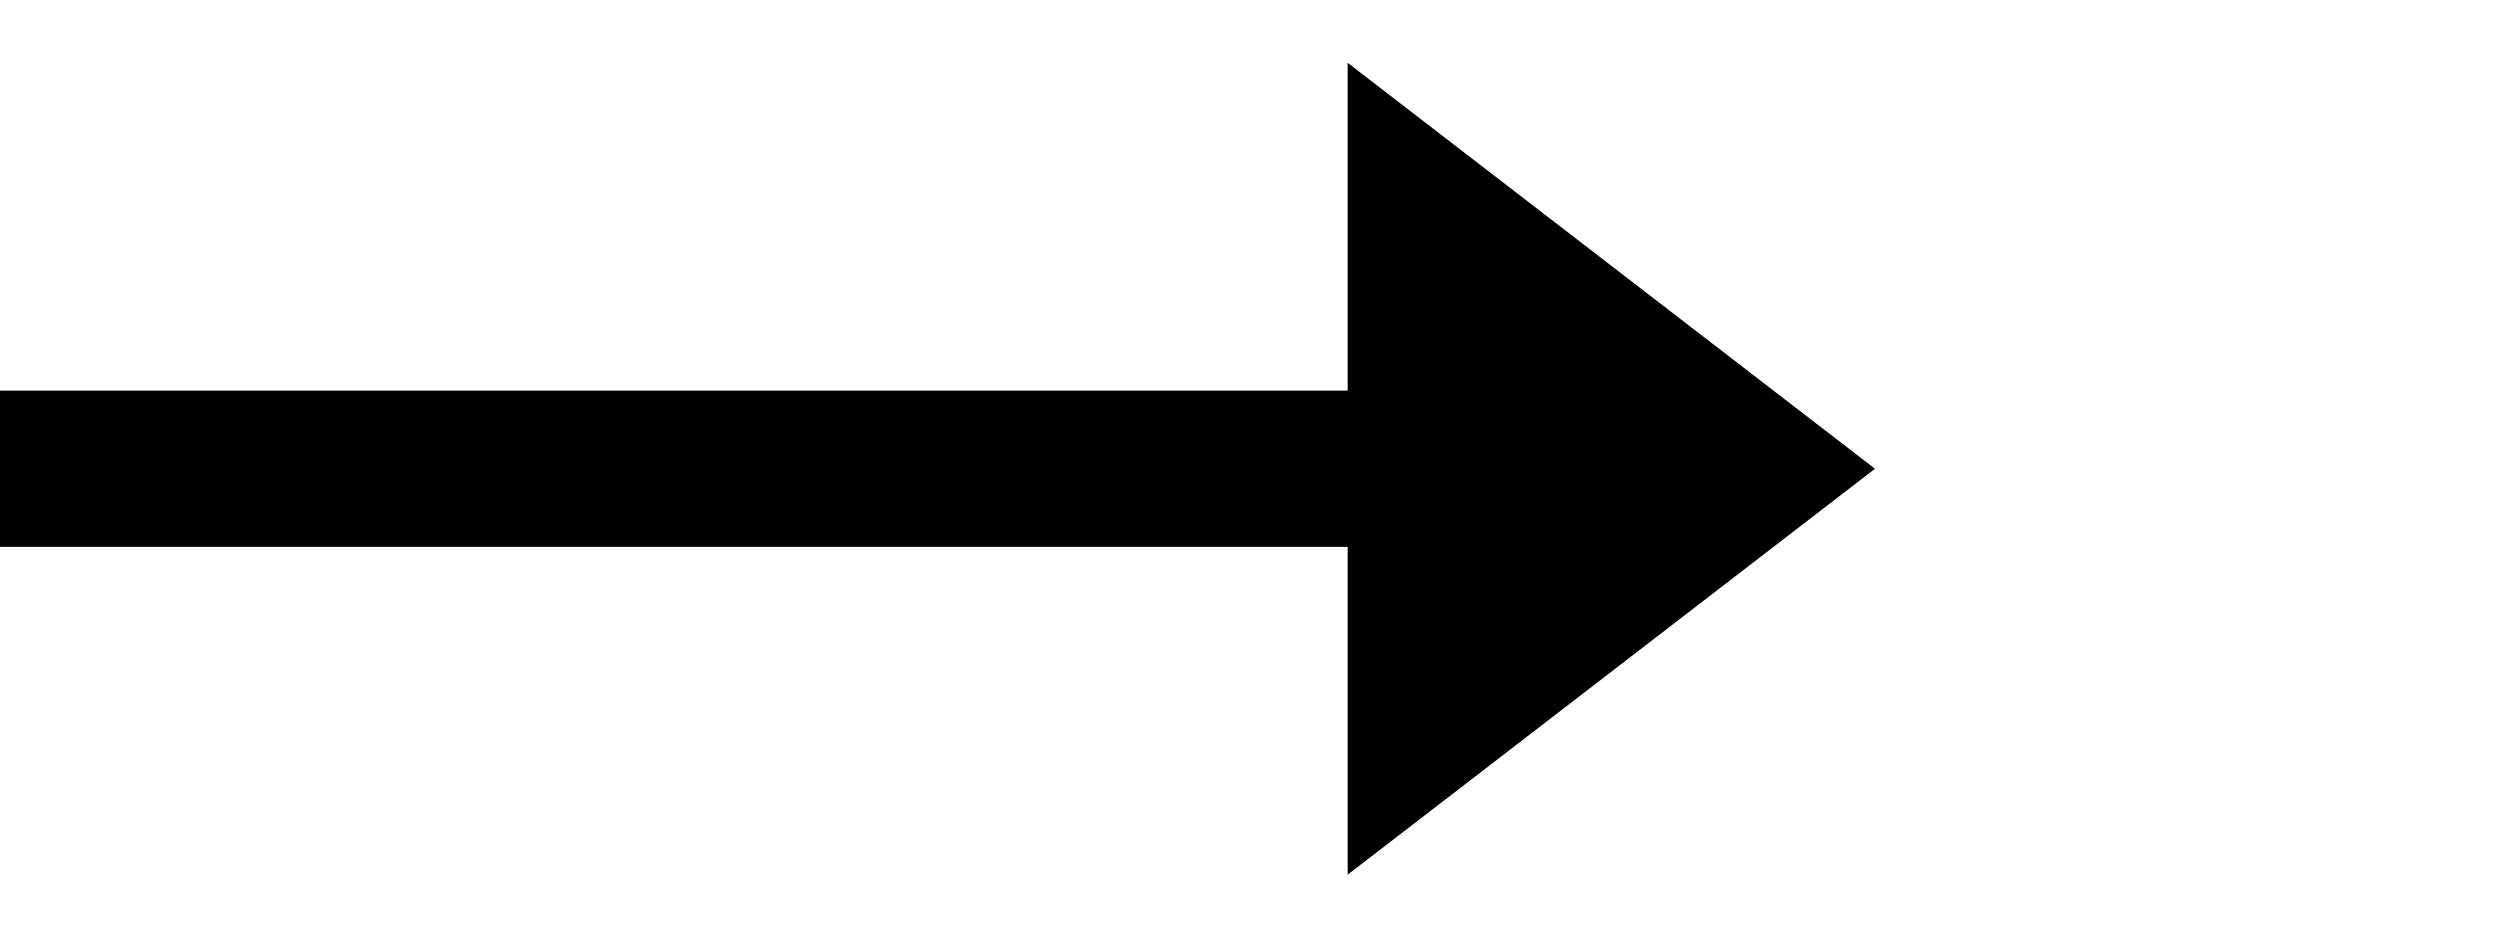
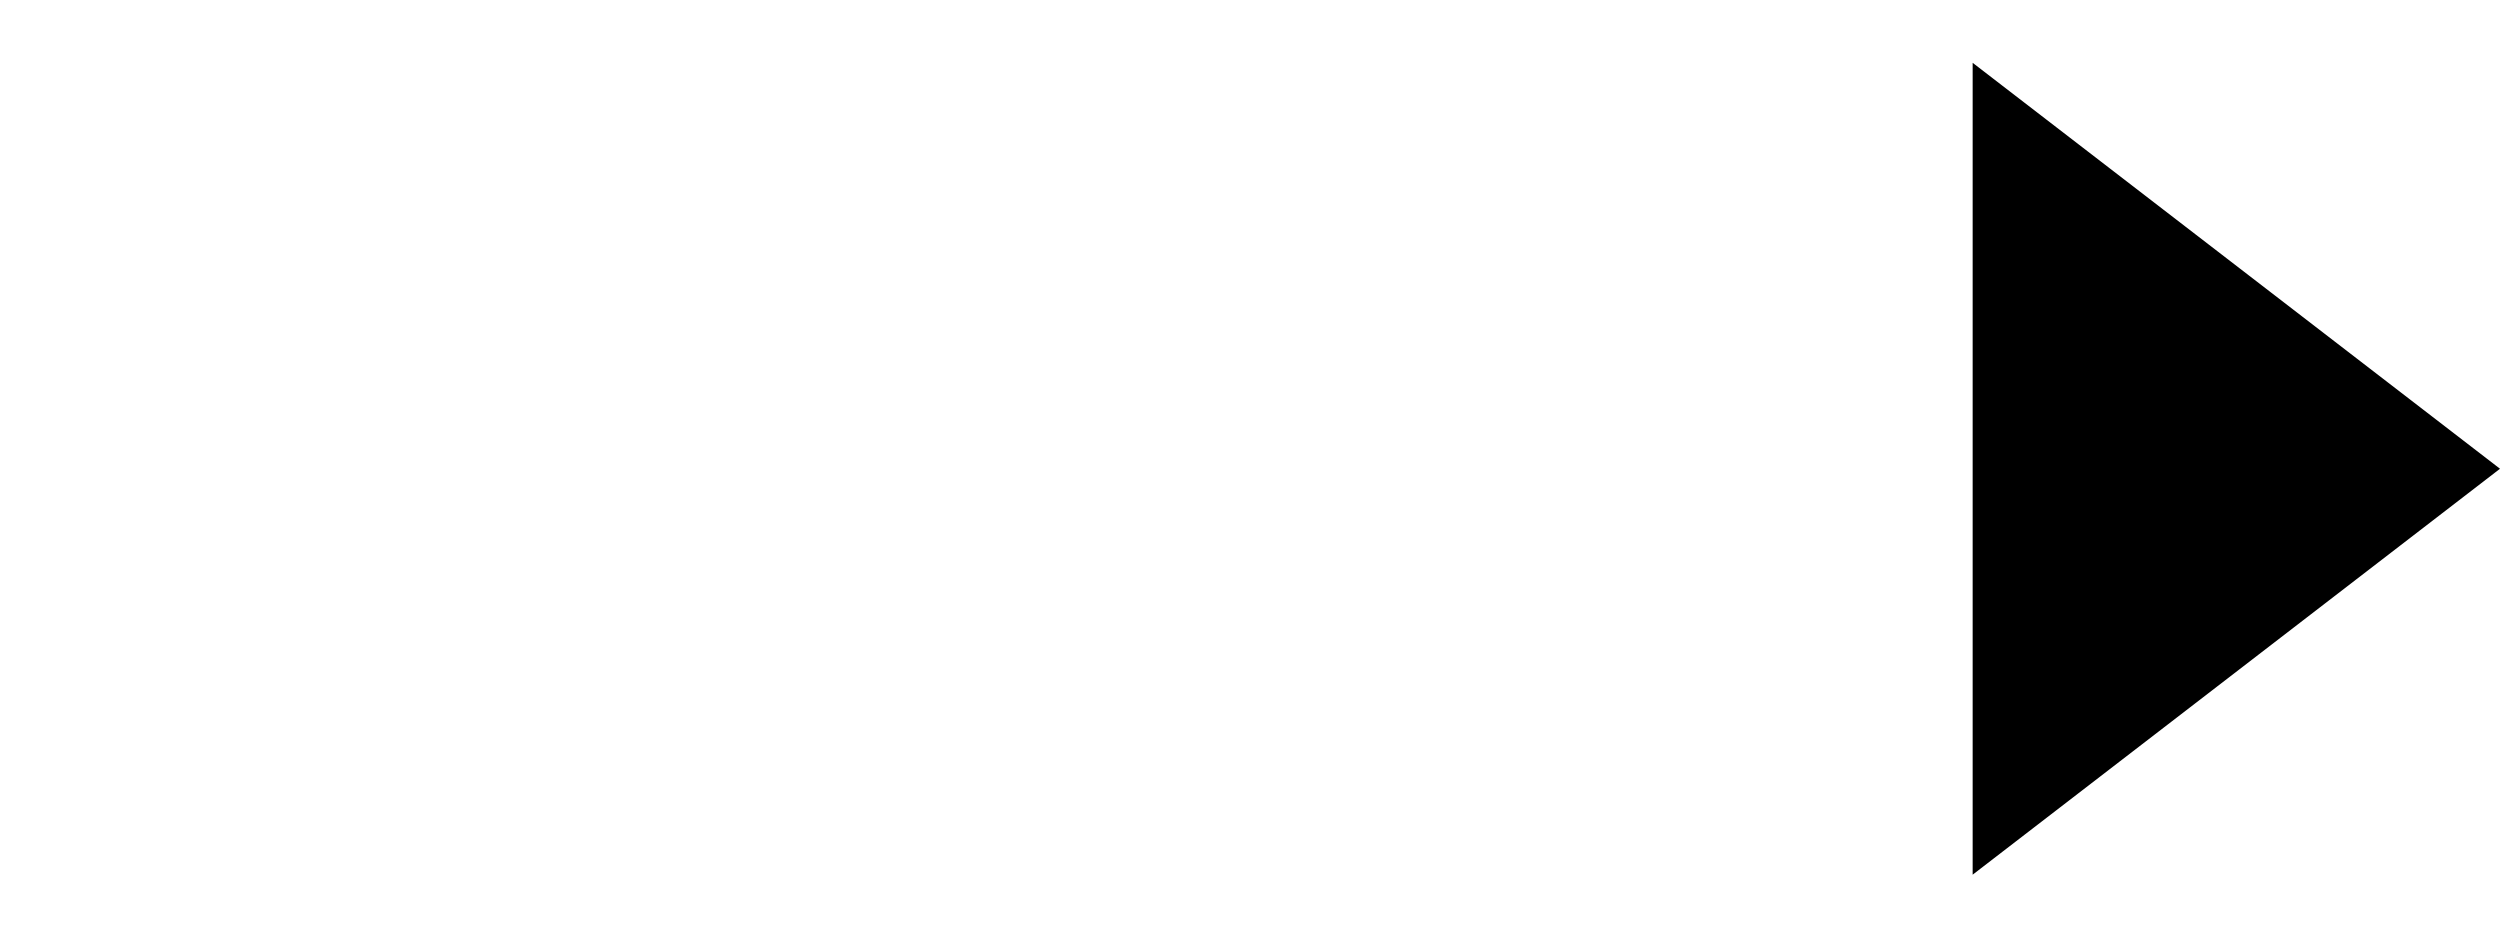
- <svg xmlns="http://www.w3.org/2000/svg" width="32" height="12" viewBox="0 0 32 12" fill="none" preserveAspectRatio="xMaxYMid slice">
-   <line y1="6" x2="18" y2="6" stroke="black" stroke-width="2" />
-   <path d="M24 6L17.25 11.196L17.25 0.804L24 6Z" fill="black" />
+ <svg xmlns="http://www.w3.org/2000/svg" width="32" height="12" viewBox="0 0 32 12" class="program-card__icon-arrow" preserveAspectRatio="xMaxYMid slice">
+   <line y1="6" x2="26" y2="6" fill="none" stroke-width="2" />
+   <path d="M32 6L25.25 11.196L25.25 0.804L32 6Z" stroke="none" />
</svg>
